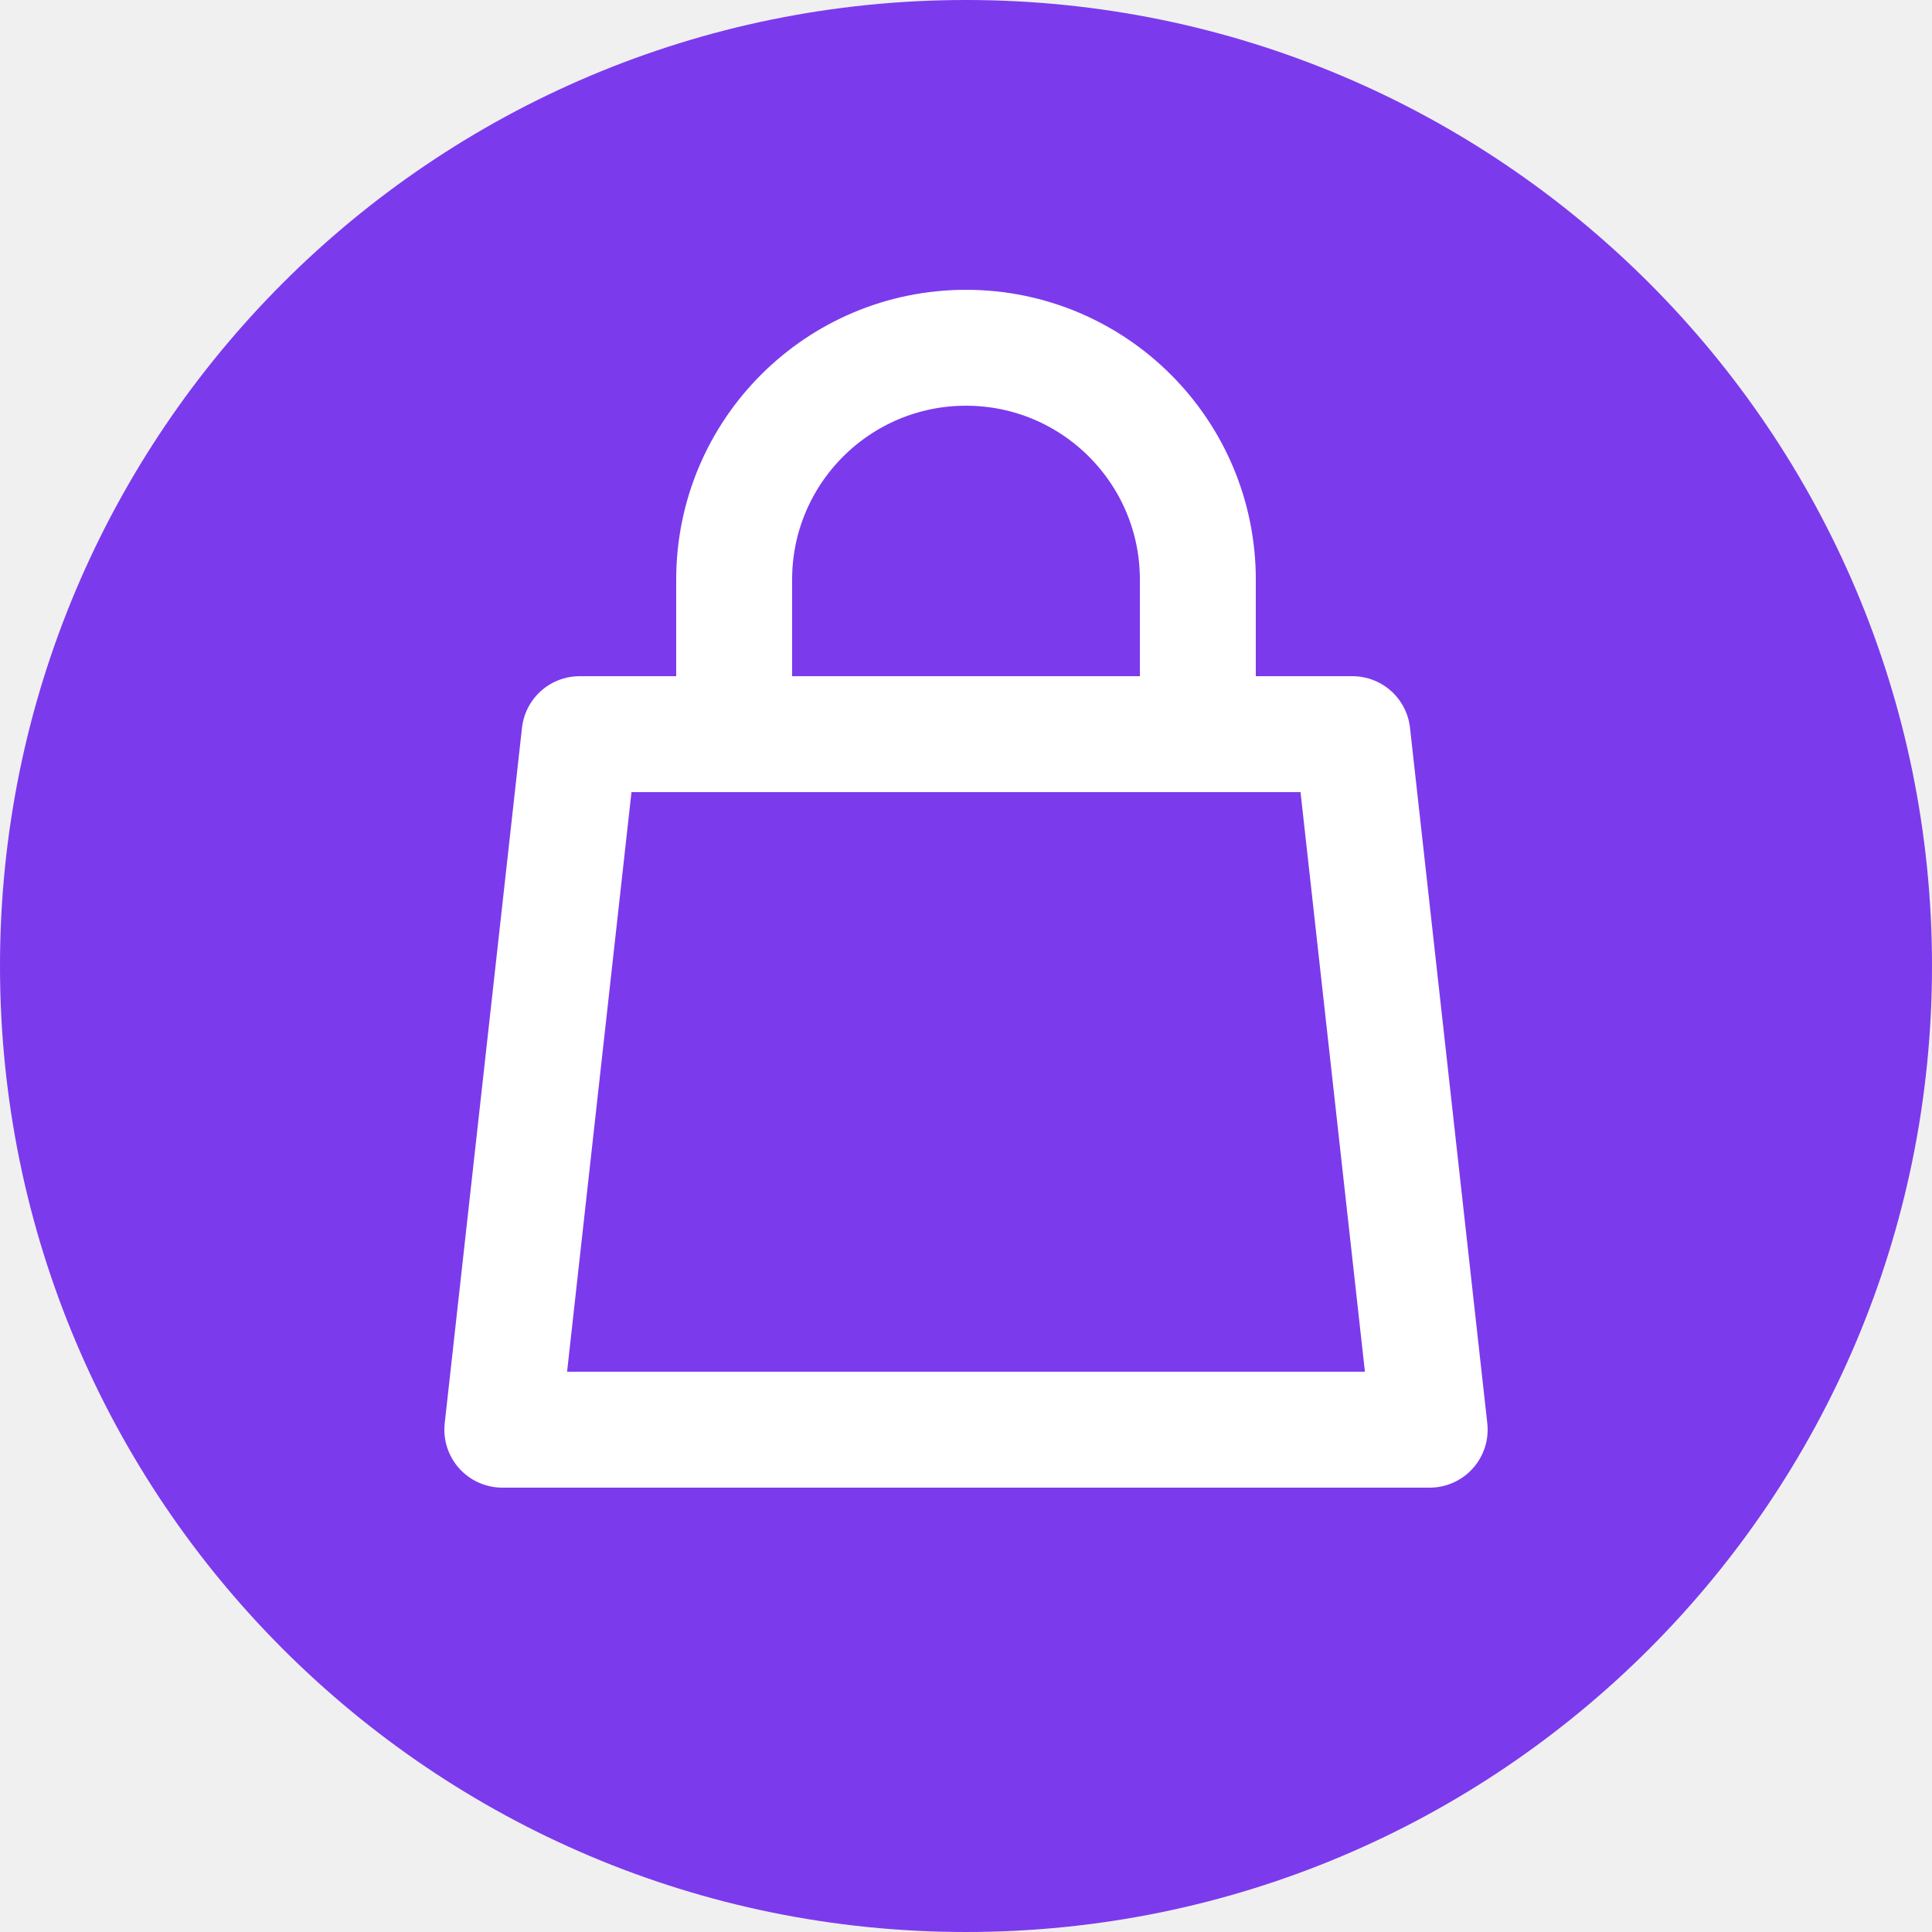
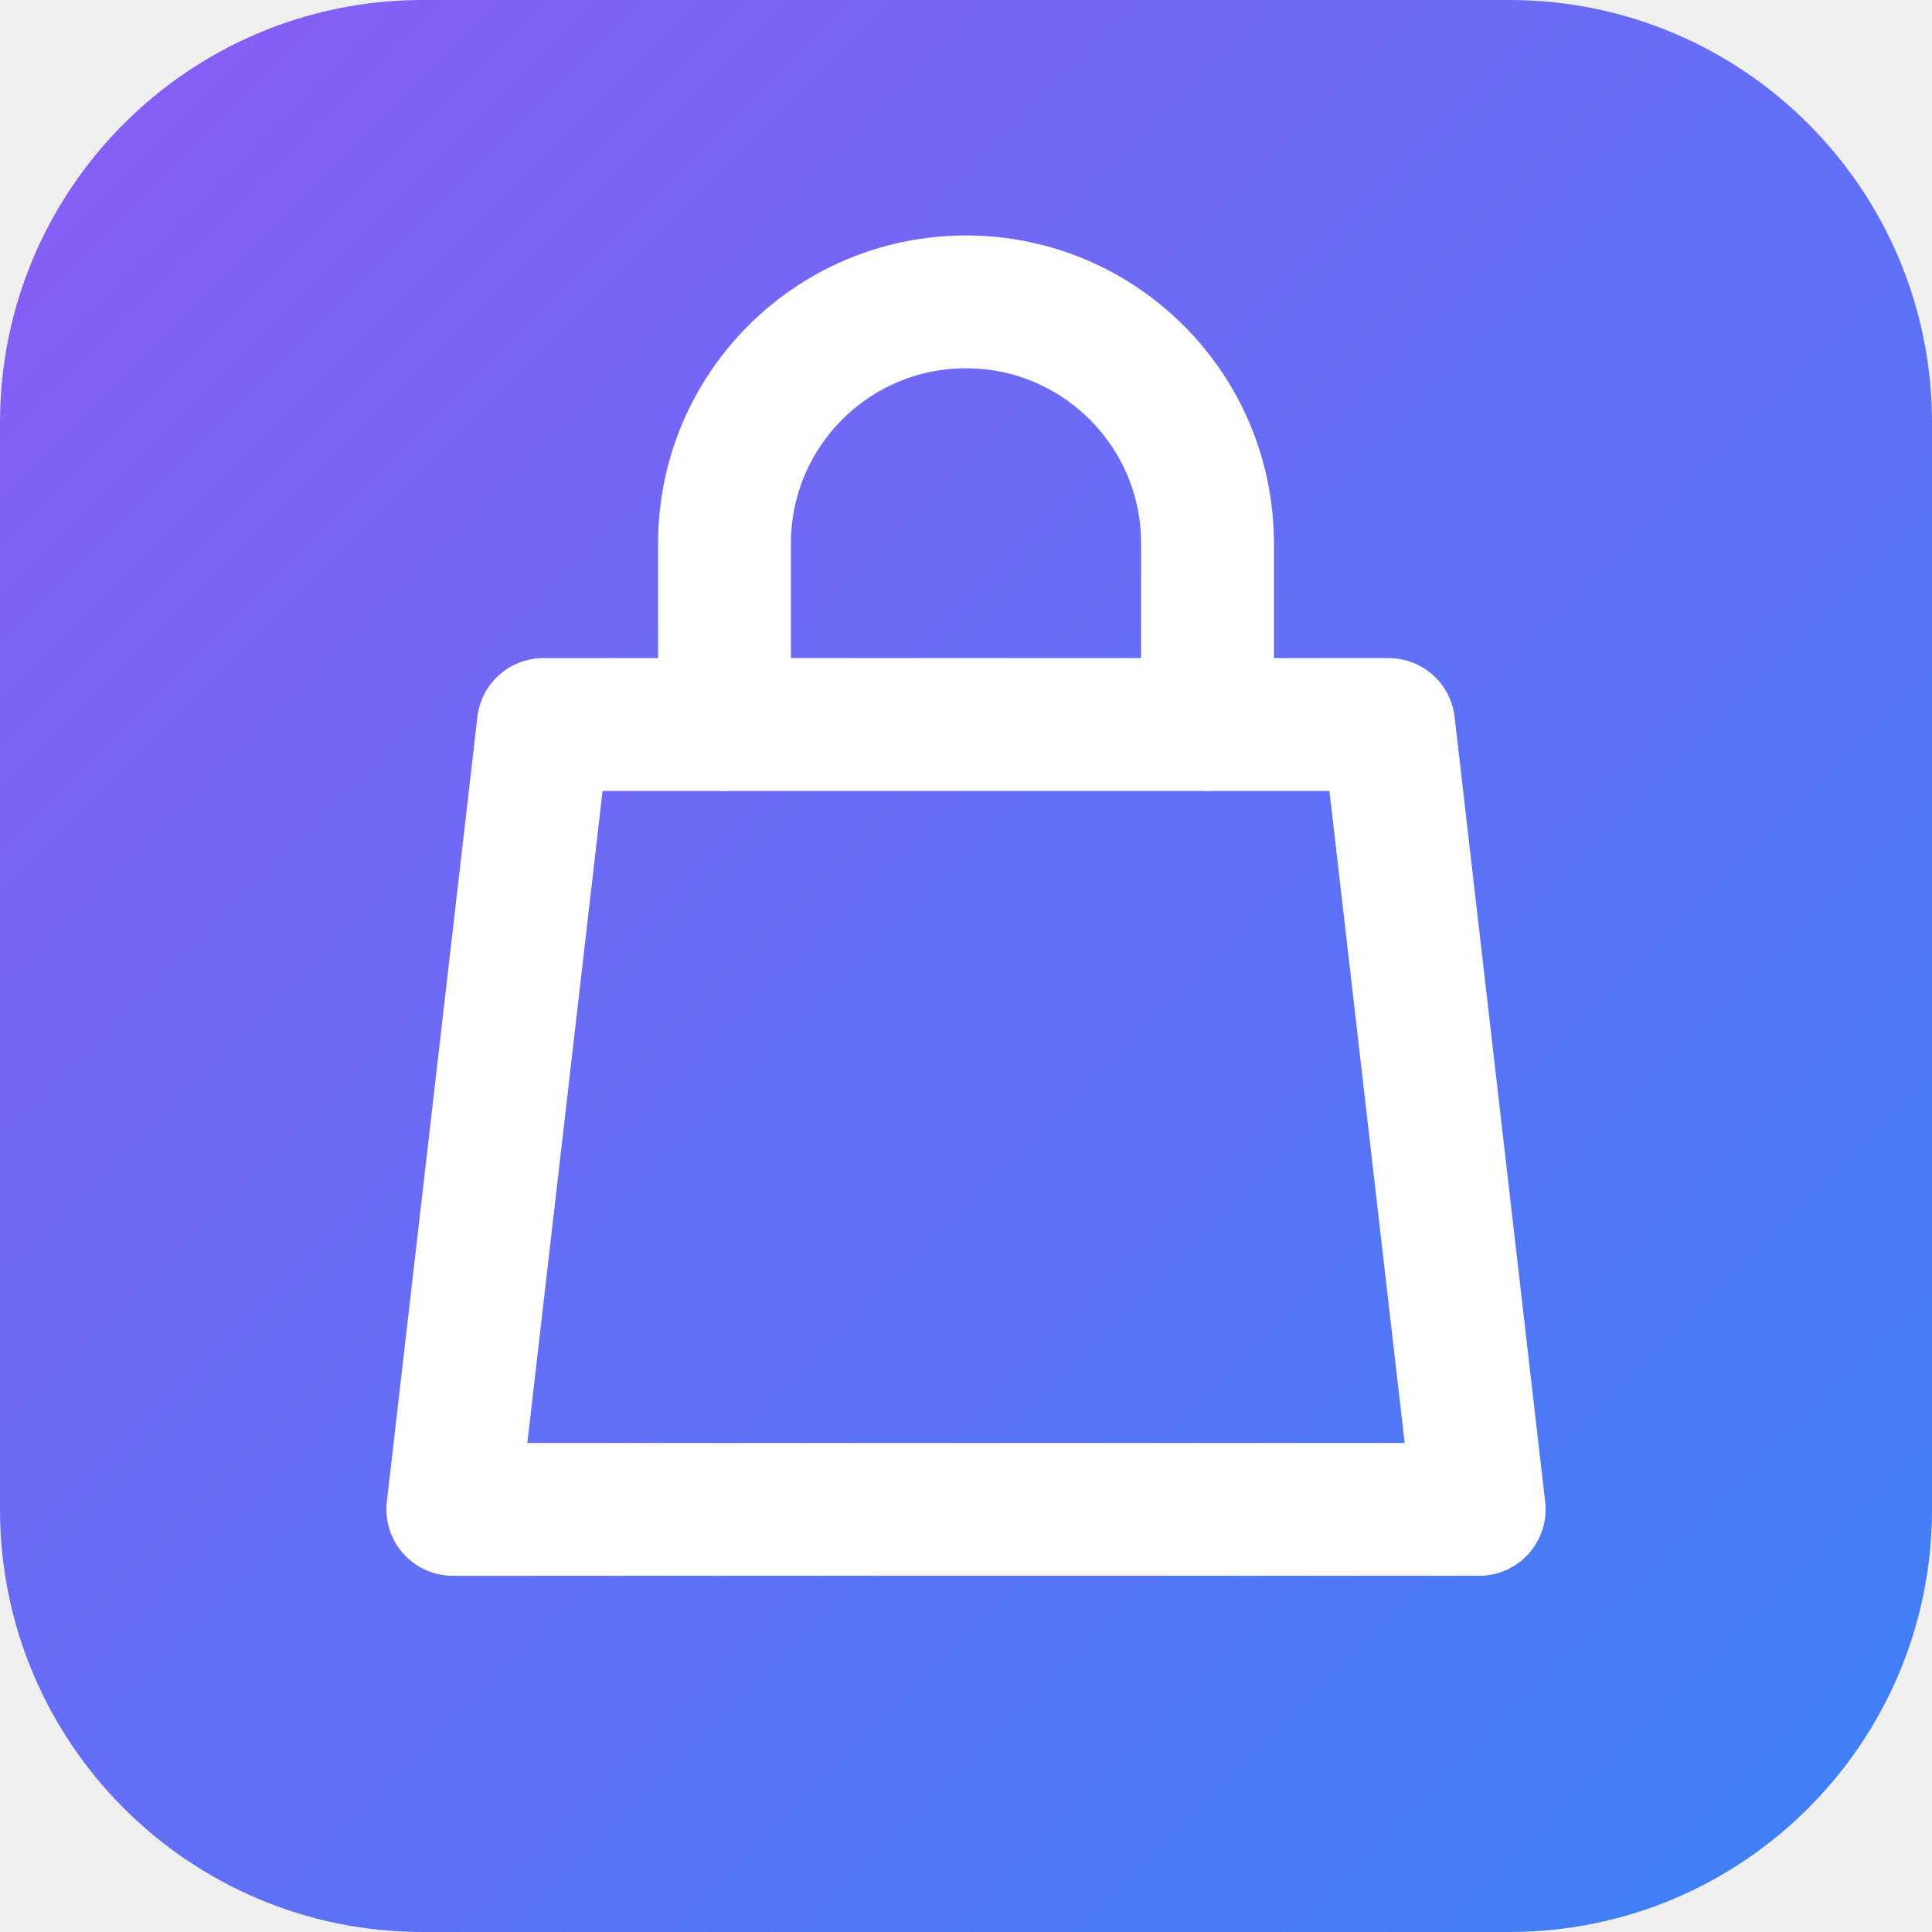
- <svg xmlns="http://www.w3.org/2000/svg" viewBox="0 0 100 100">
-   <circle cx="50" cy="50" r="50" fill="#7c3aed" />
-   <path d="M30 38h40l4 36H26l4-36z" fill="none" stroke="#ffffff" stroke-width="6" stroke-linejoin="round" />
-   <path d="M38 38v-8a12 12 0 0 1 24 0v8" fill="none" stroke="#ffffff" stroke-width="6" stroke-linecap="round" />
+ <svg xmlns="http://www.w3.org/2000/svg" viewBox="0 0 32 32">
+   <defs>
+     <linearGradient id="grad" x1="0%" y1="0%" x2="100%" y2="100%">
+       <stop offset="0%" stop-color="#8b5cf6" />
+       <stop offset="100%" stop-color="#3b82f6" />
+     </linearGradient>
+   </defs>
+   <rect width="32" height="32" rx="7" fill="url(#grad)" />
+   <path d="M9 12h14l1.5 13H7.5L9 12z" fill="none" stroke="#ffffff" stroke-width="2.2" stroke-linejoin="round" />
+   <path d="M12 12v-3a4 4 0 0 1 8 0v3" fill="none" stroke="#ffffff" stroke-width="2.2" stroke-linecap="round" />
</svg>
